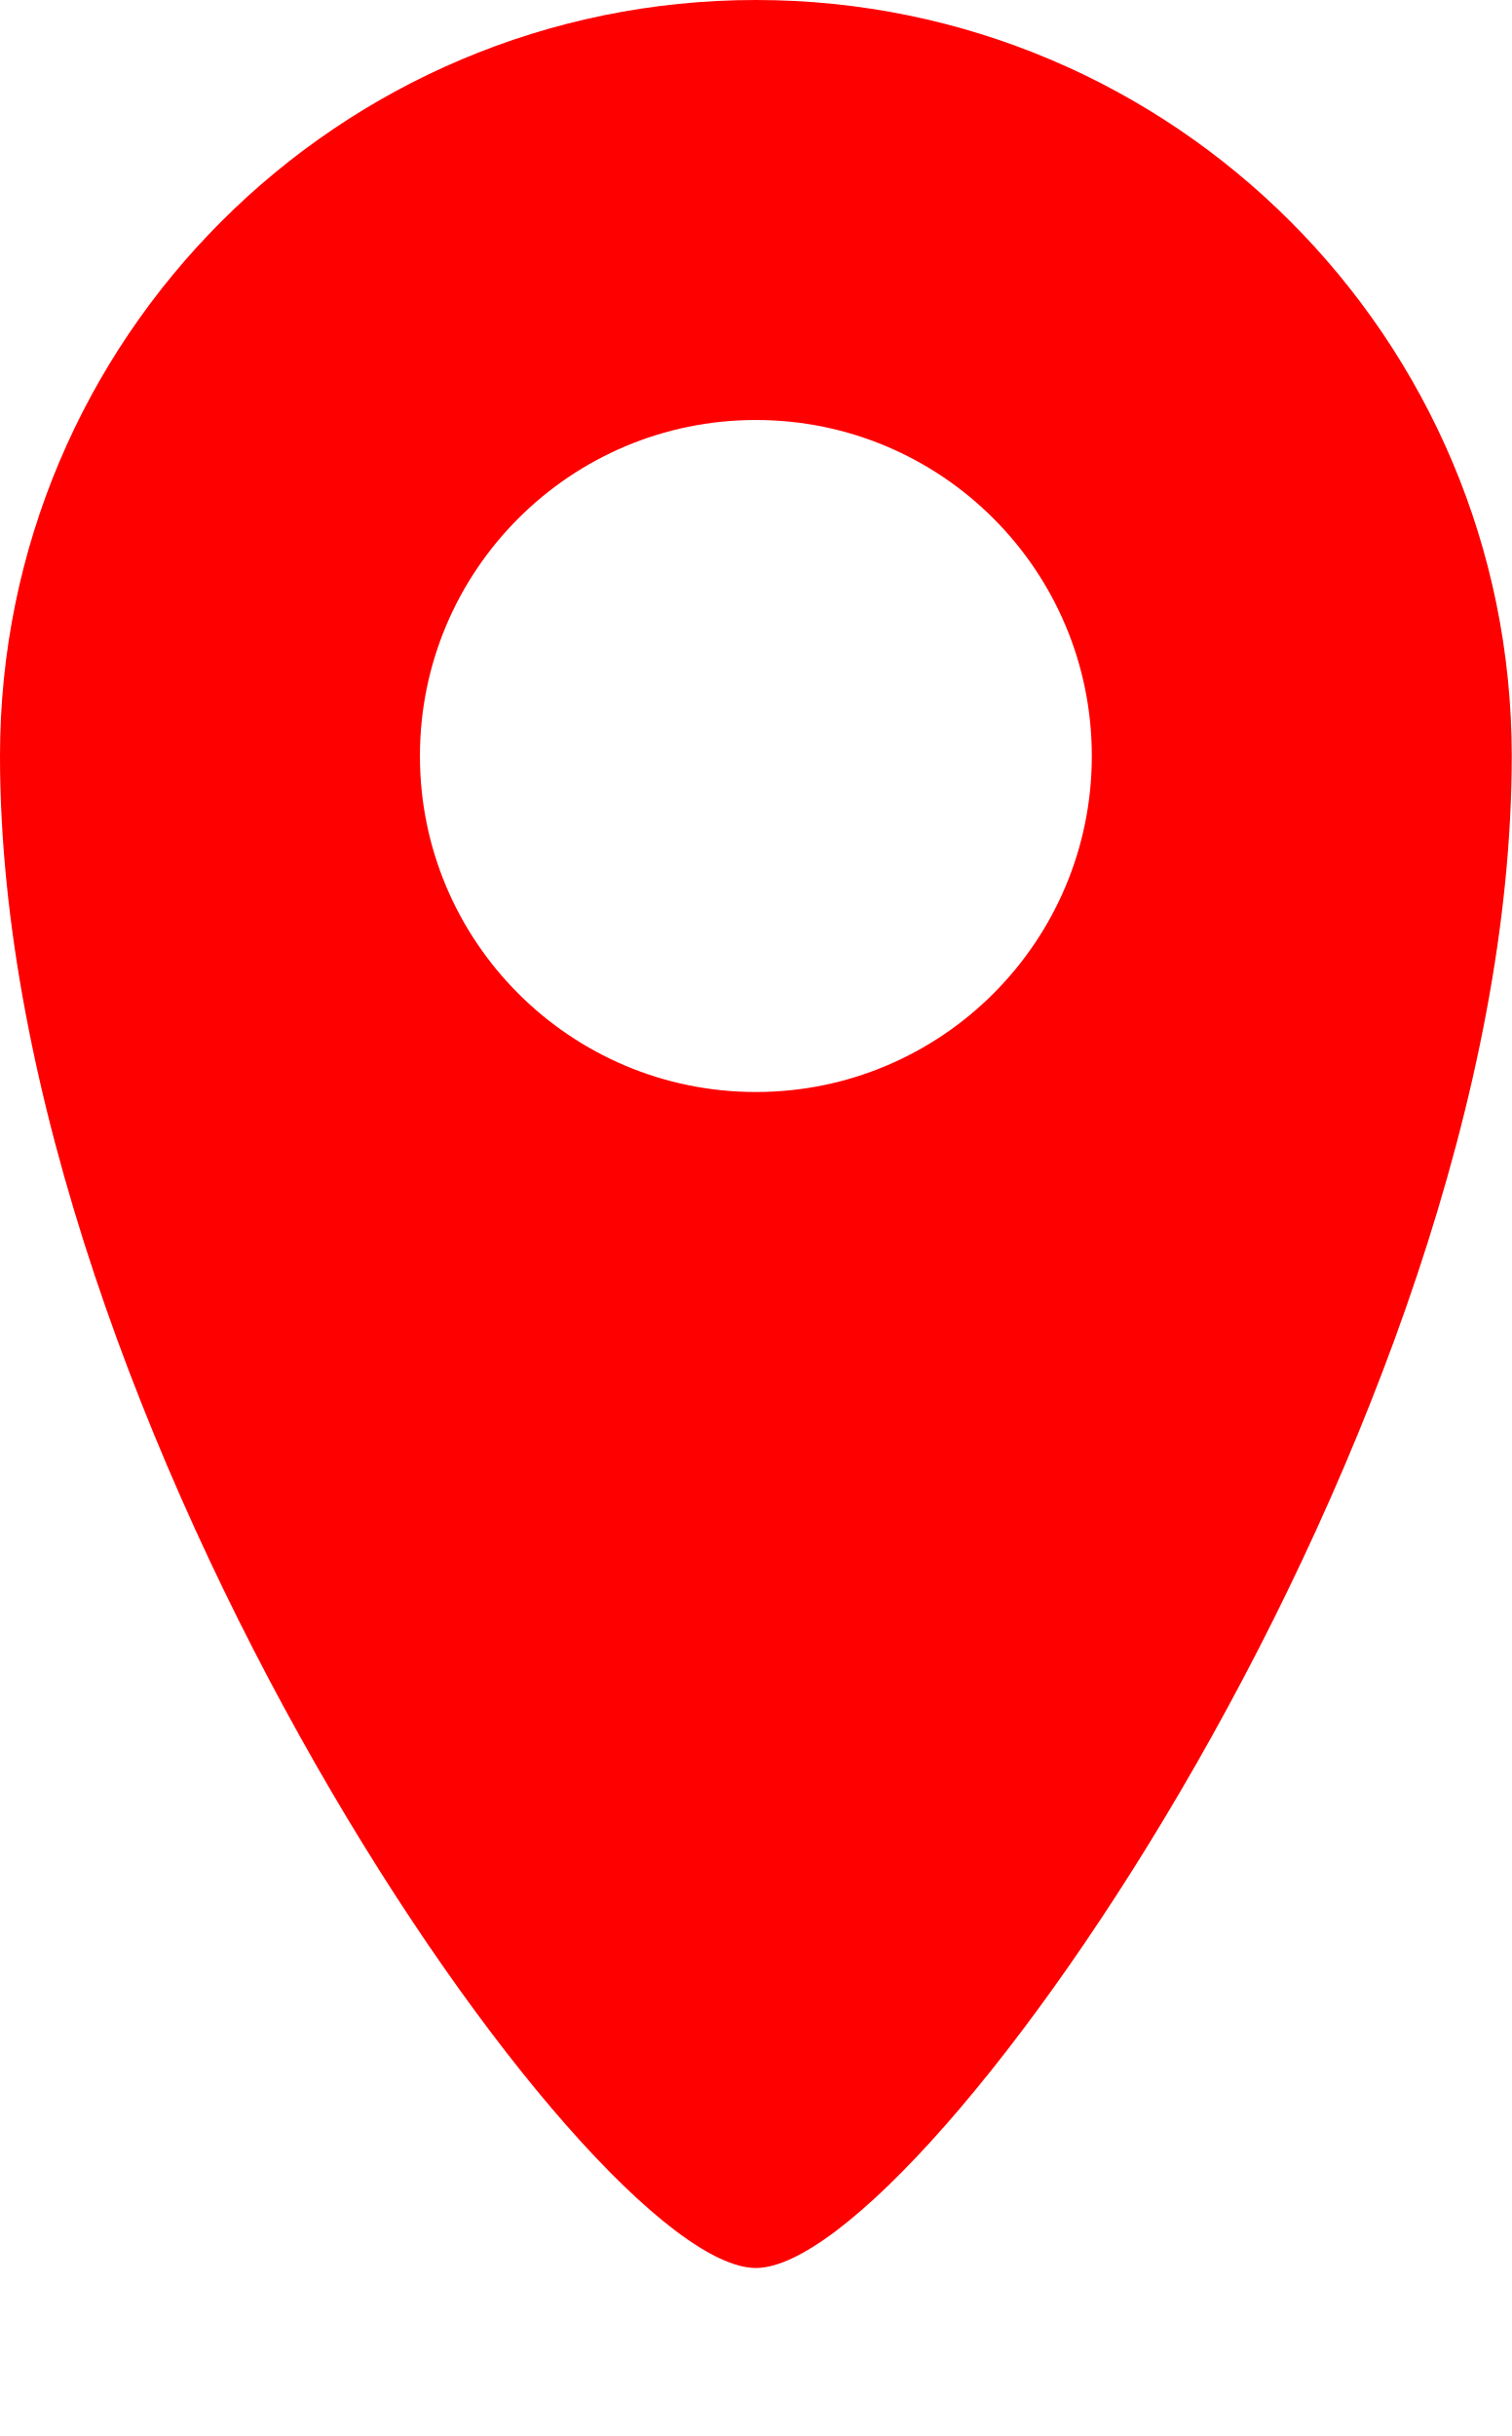
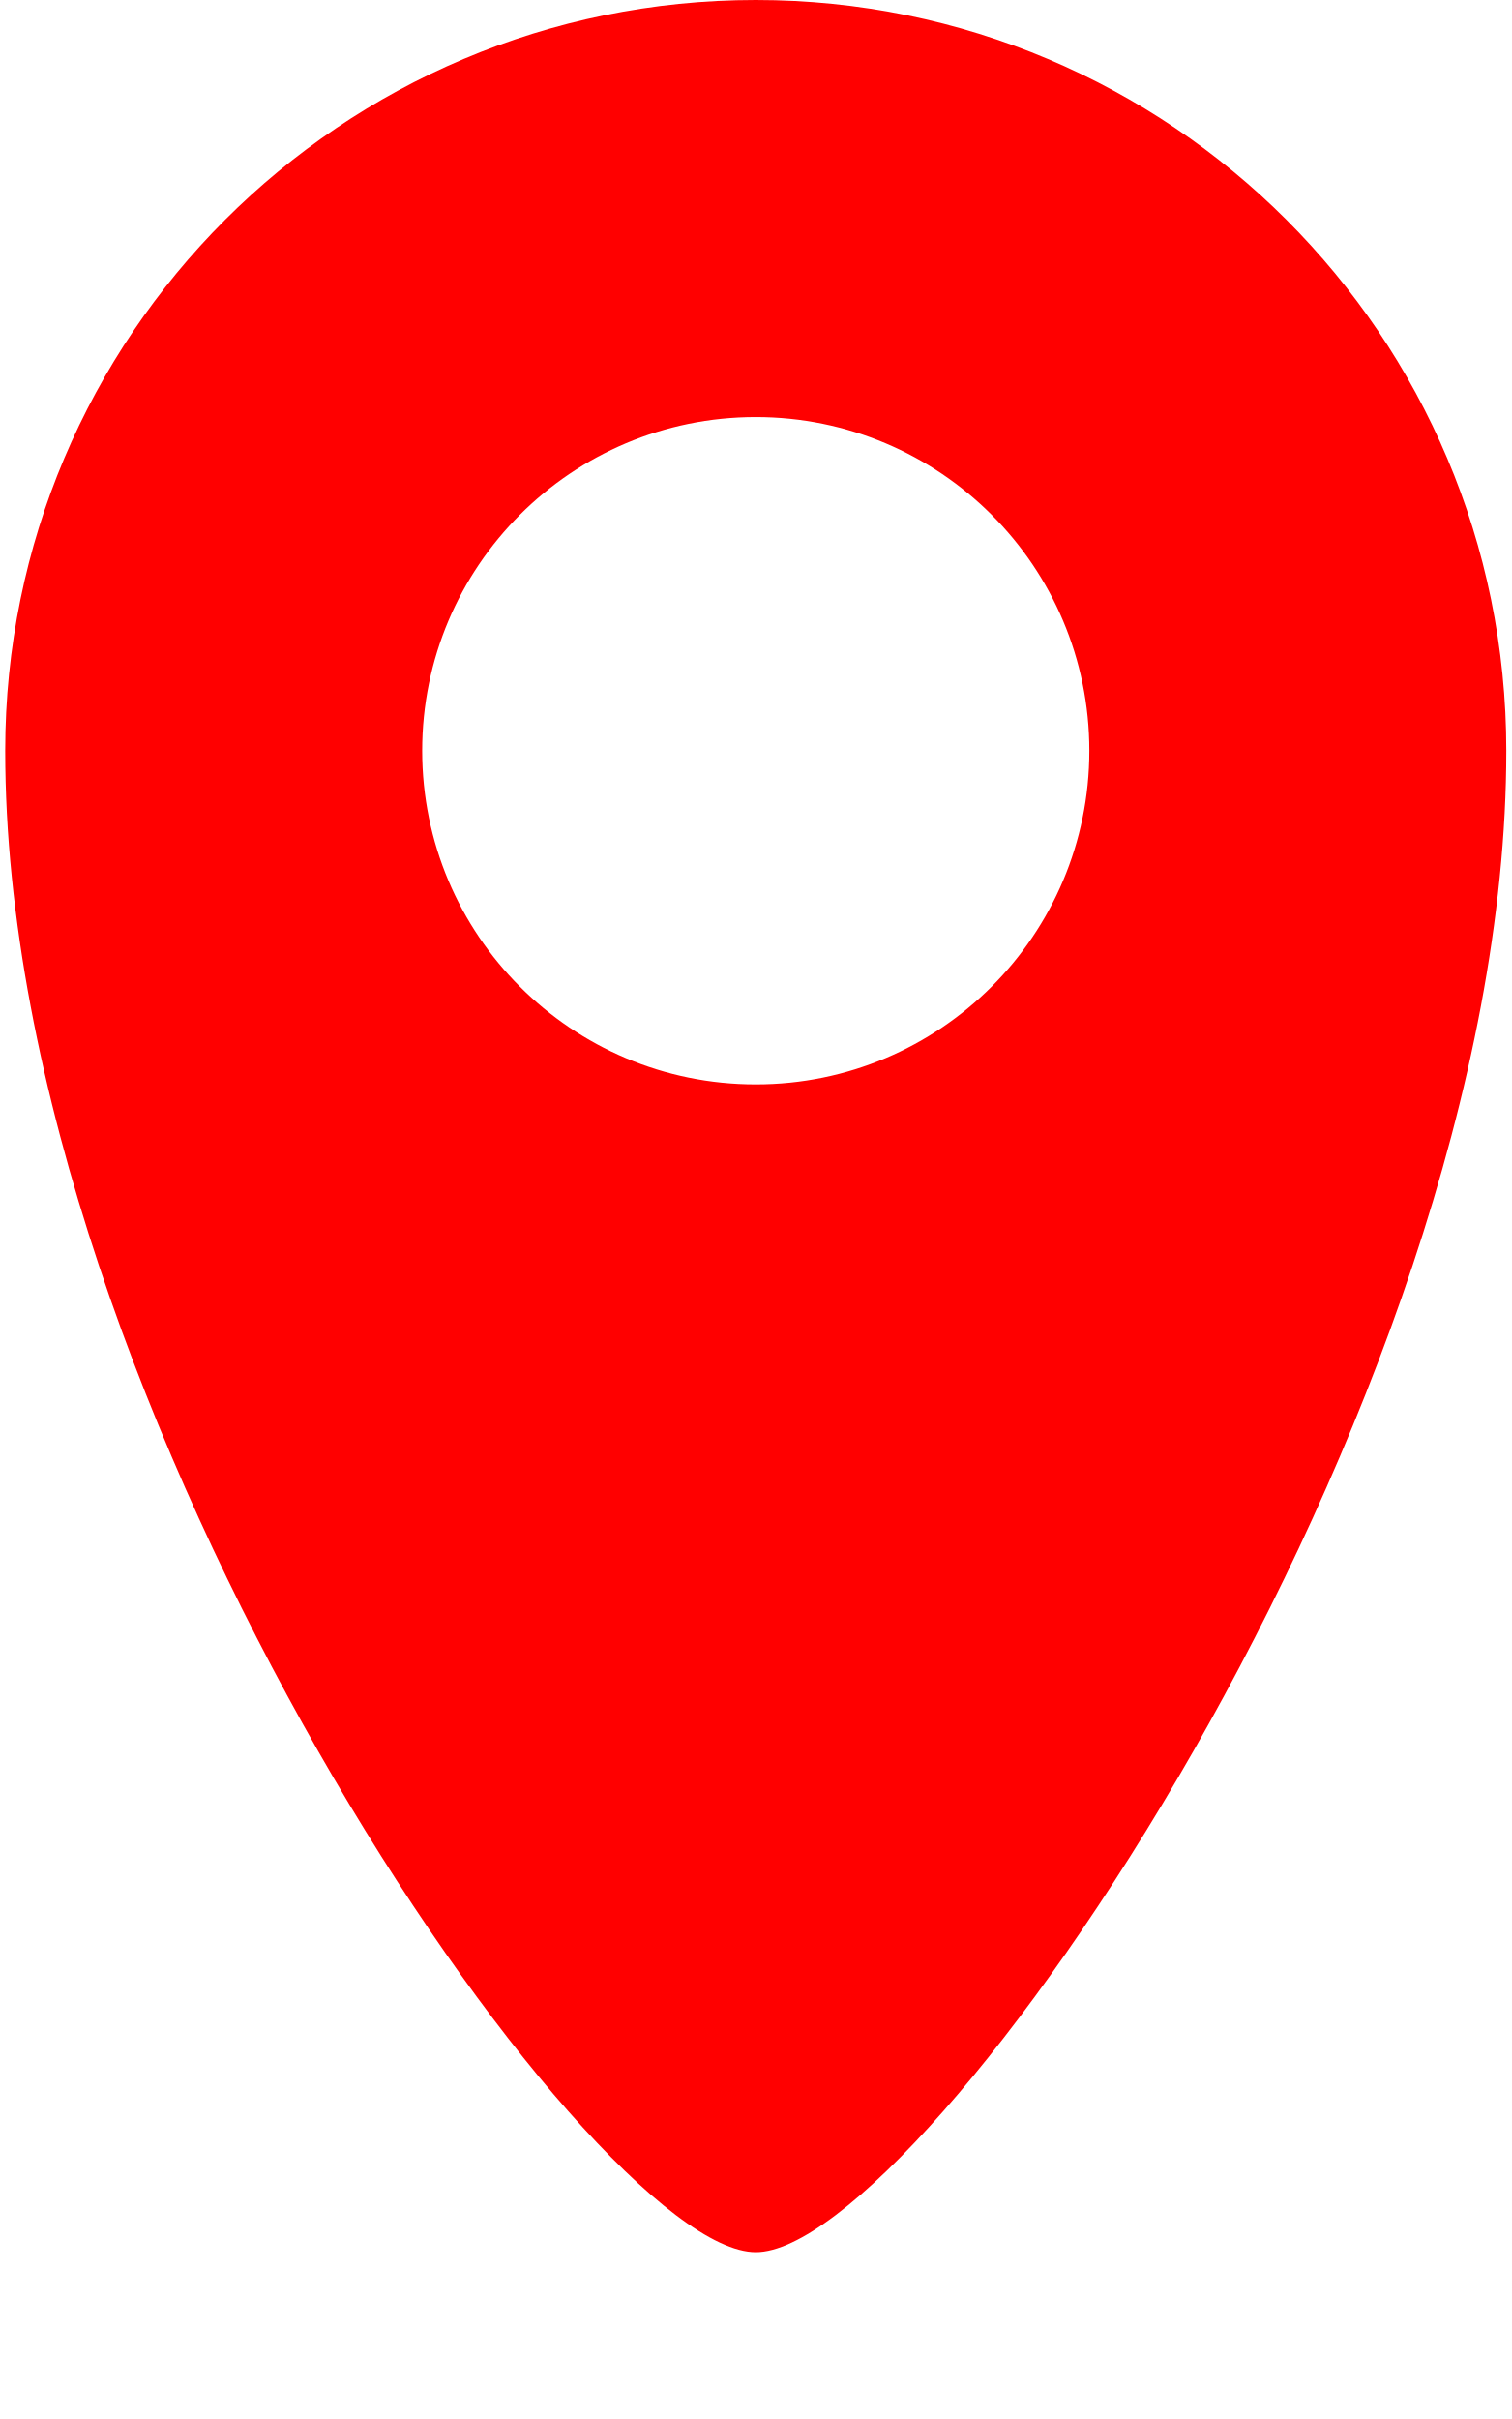
- <svg xmlns="http://www.w3.org/2000/svg" class="property-marker" viewBox="0 0 18 29">
+ <svg xmlns="http://www.w3.org/2000/svg" class="property-marker" viewBox="0 0 18 29" width="25" height="40">
  <path class="pin" fill="red" d="M9,27 C7,27 0,16.97 0,9 C2.28269391e-16,4.029 4.029,0 9,0 C13.971,0 18,4.029 18,9 C18,16.97 11,27 9,27 Z M9,13 C11.209,13 13,11.209 13,9 C13,6.791 11.209,5 9,5 C6.791,5 5,6.791 5,9 C5,11.209 6.791,13 9,13 Z" />
</svg>
